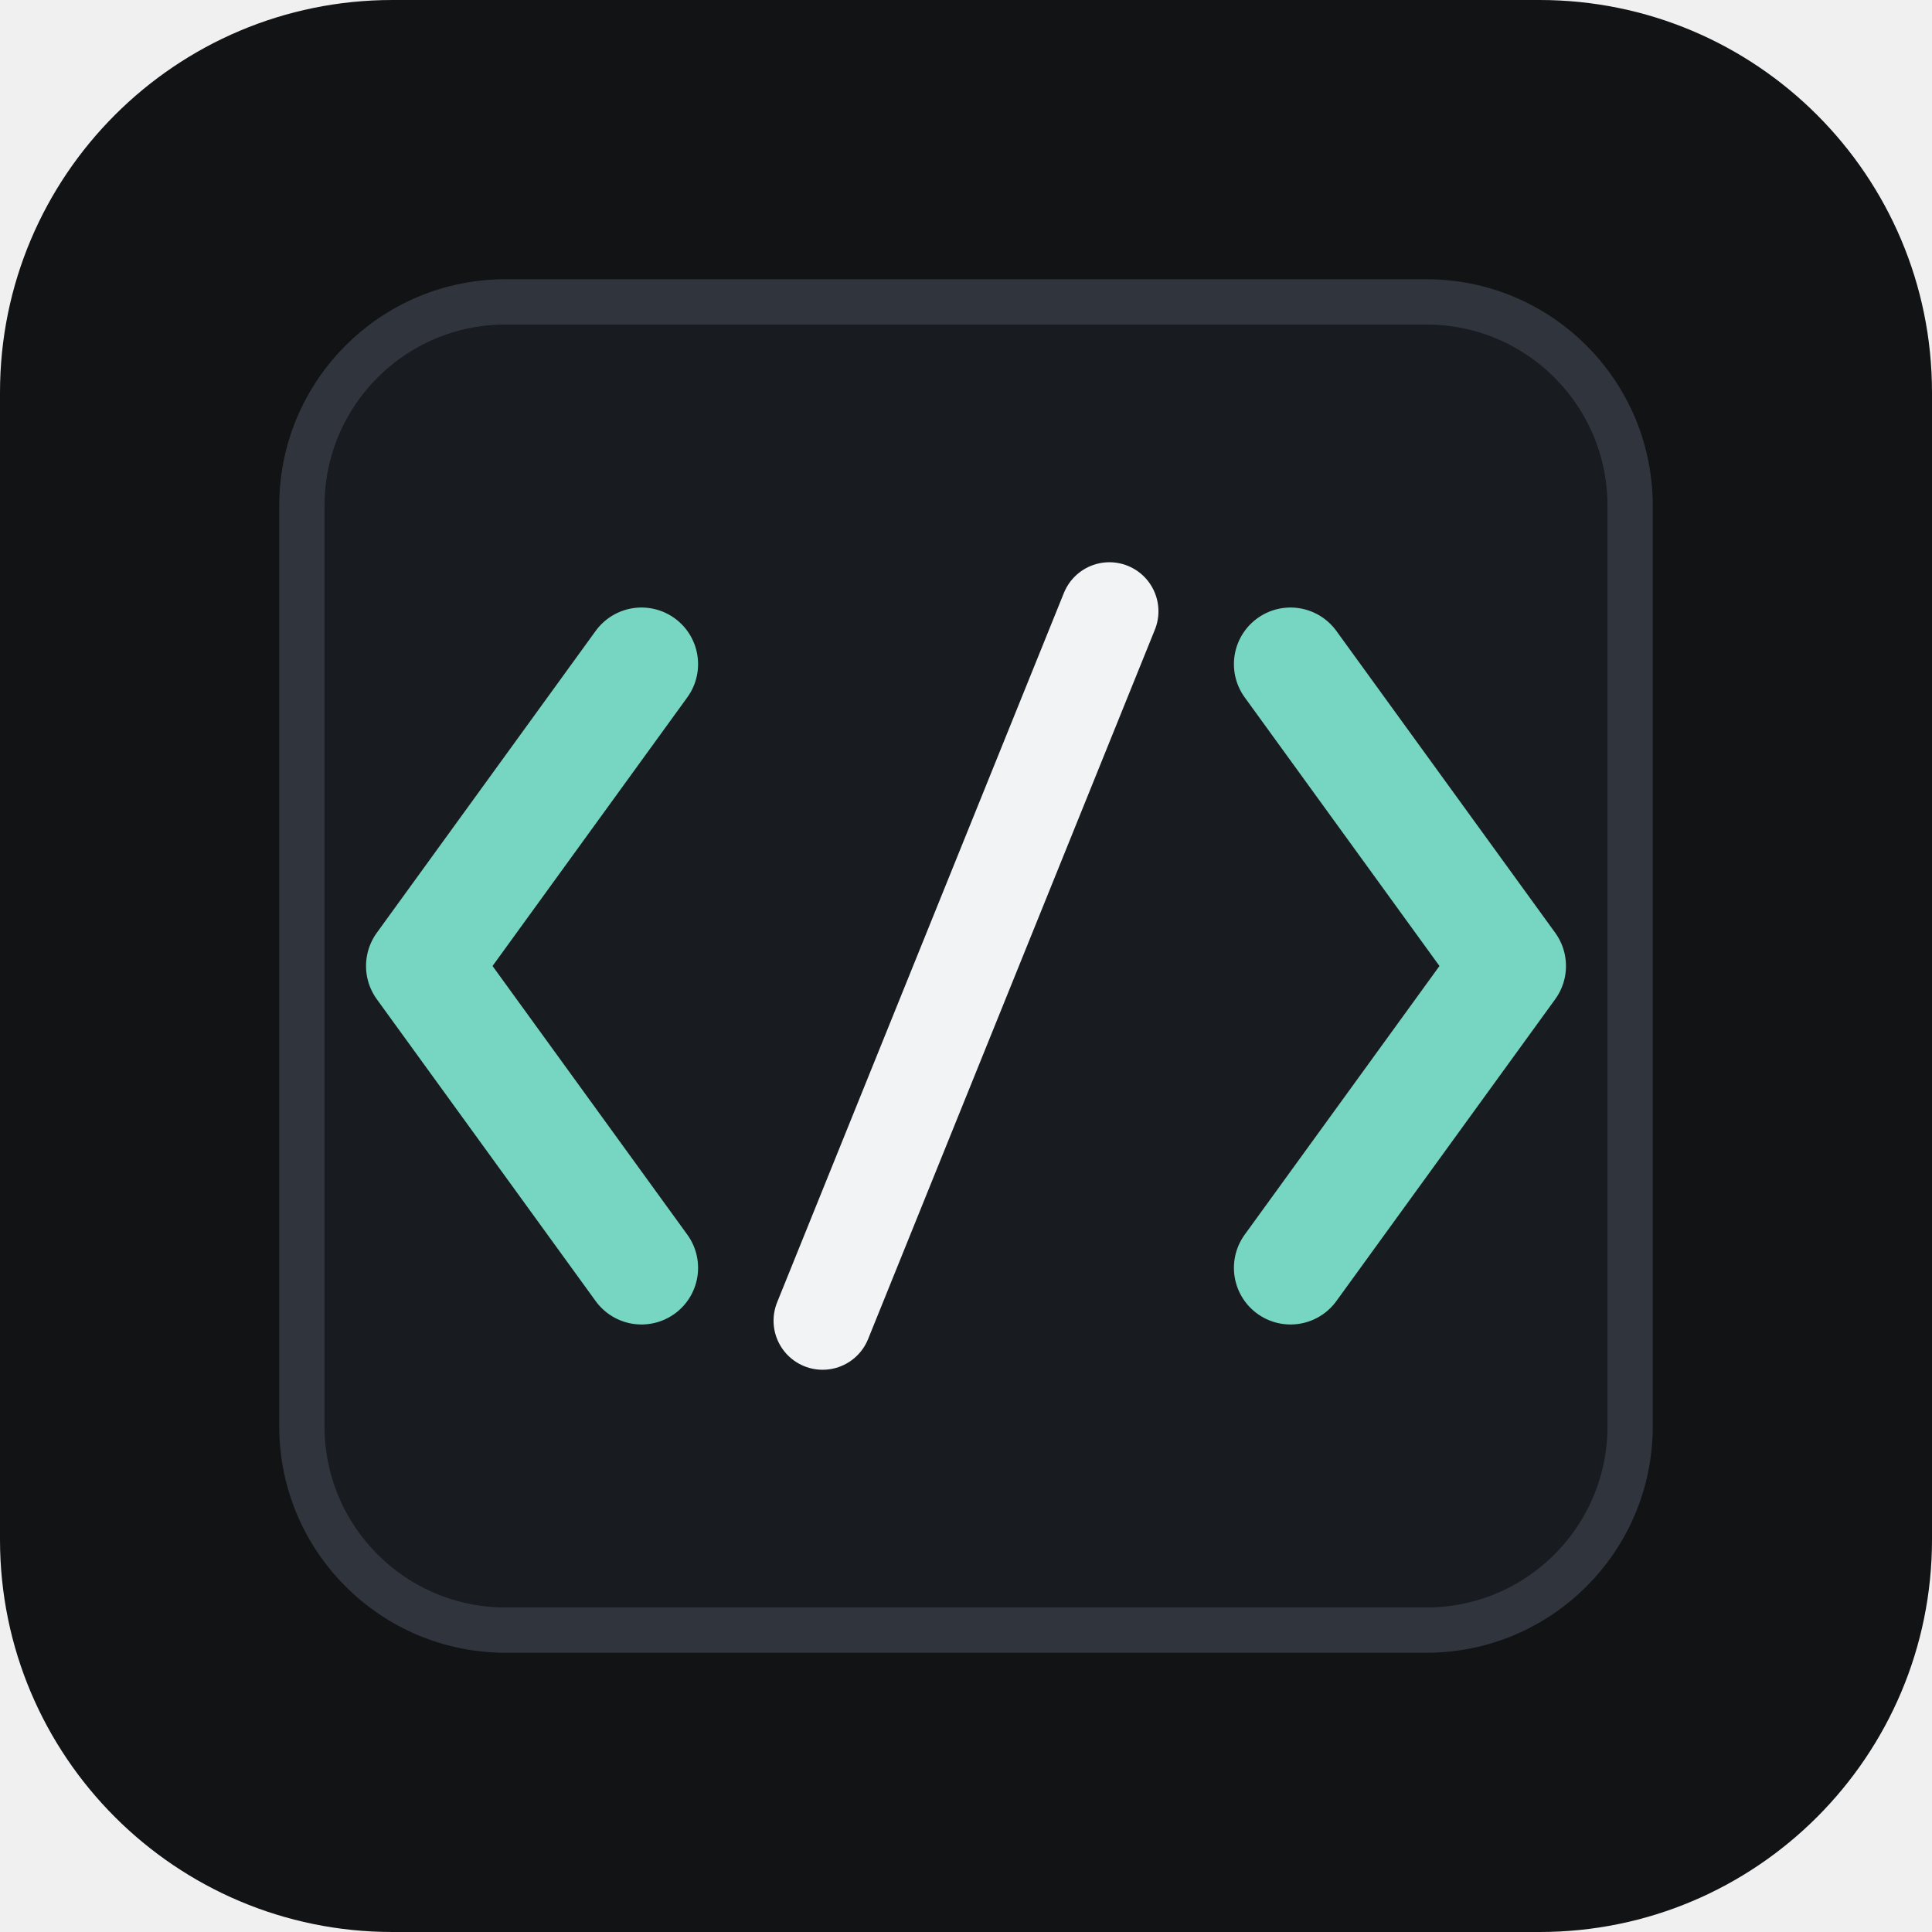
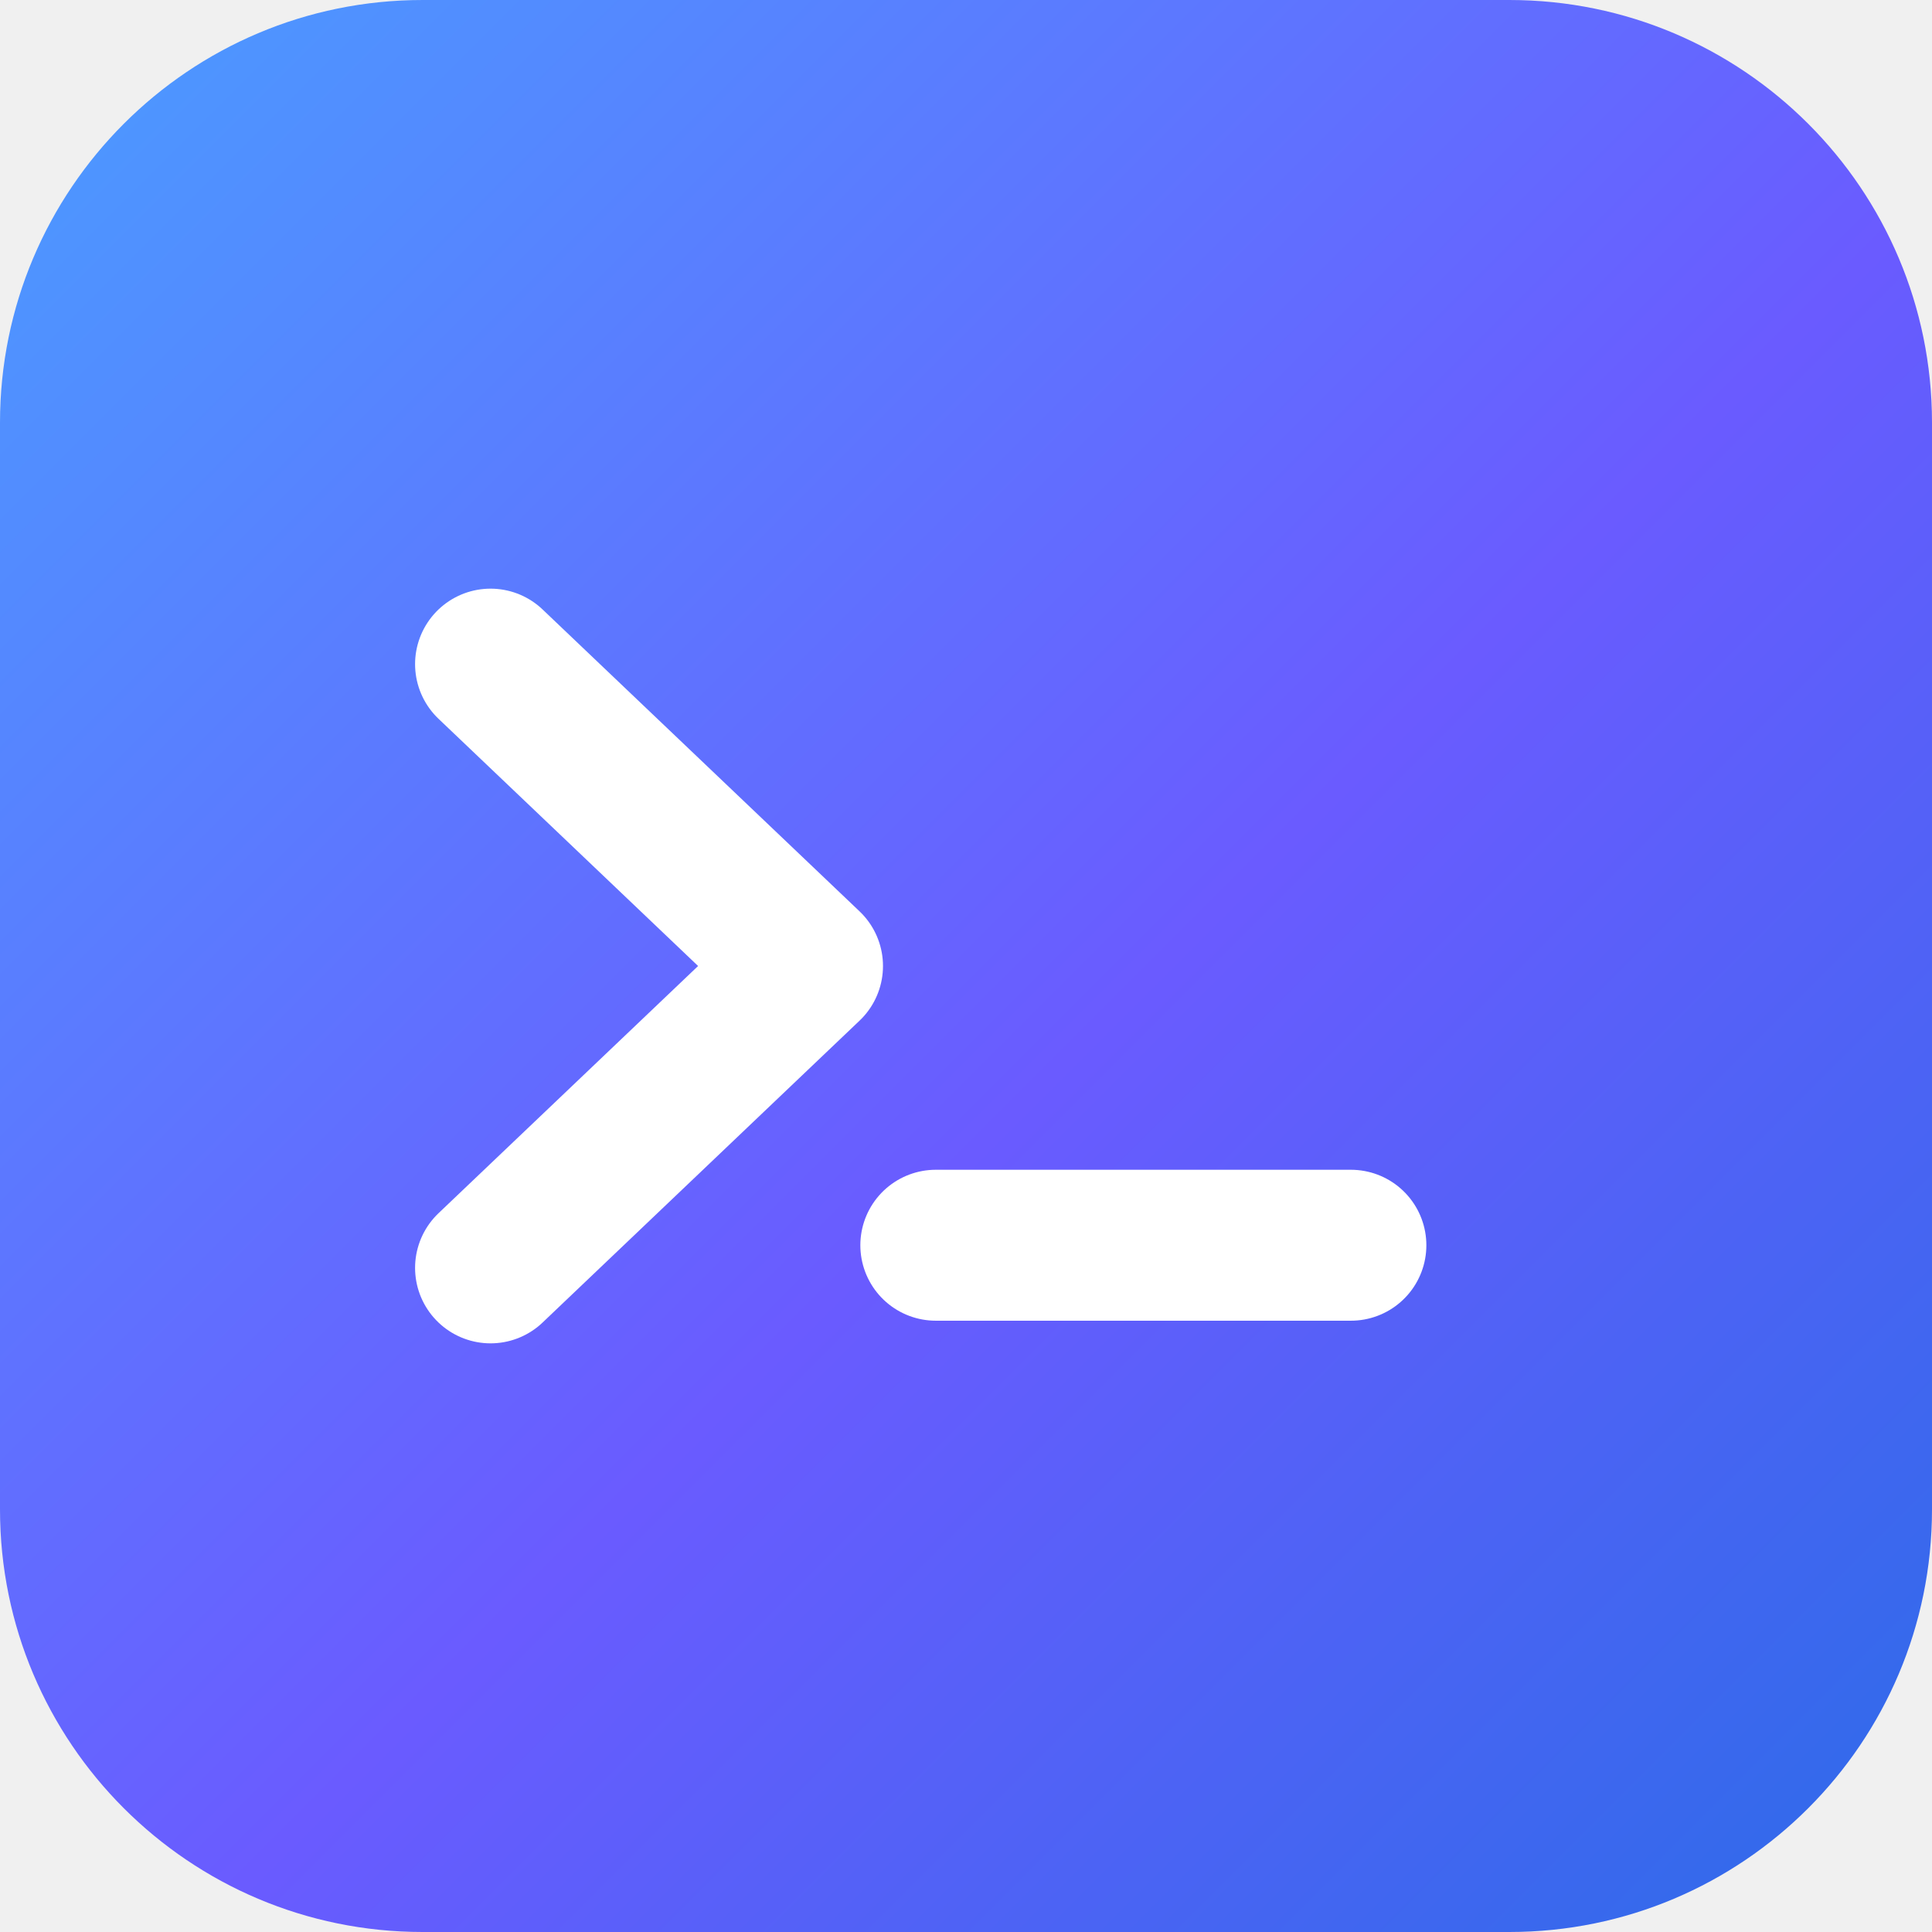
<svg xmlns="http://www.w3.org/2000/svg" width="512" height="512" viewBox="0 0 512 512">
-   <rect width="512" height="512" rx="104" fill="#111315" />
-   <rect x="80" y="80" width="352" height="352" rx="54" fill="#181B1F" stroke="#30353D" stroke-width="12" />
-   <path d="M170 176L112 256L170 336" fill="none" stroke="#76D6C1" stroke-width="30" stroke-linecap="round" stroke-linejoin="round" />
-   <path d="M342 176L400 256L342 336" fill="none" stroke="#76D6C1" stroke-width="30" stroke-linecap="round" stroke-linejoin="round" />
-   <path d="M218 350L294 162" fill="none" stroke="#F1F3F5" stroke-width="26" stroke-linecap="round" />
+   <defs>
+     <linearGradient id="g" x1="0" y1="0" x2="1" y2="1">
+       <stop offset="0" stop-color="#4a9dff" />
+       <stop offset="0.55" stop-color="#6a5bff" />
+       <stop offset="1" stop-color="#2b6ce8" />
+     </linearGradient>
+   </defs>
+   <rect width="512" height="512" rx="112" fill="url(#g)" />
+   <g fill="none" stroke="#ffffff" stroke-width="40" stroke-linecap="round" stroke-linejoin="round">
+     <path d="M130 176 L214 256 L130 336" />
+     <path d="M248 330 L358 330" />
+   </g>
</svg>
